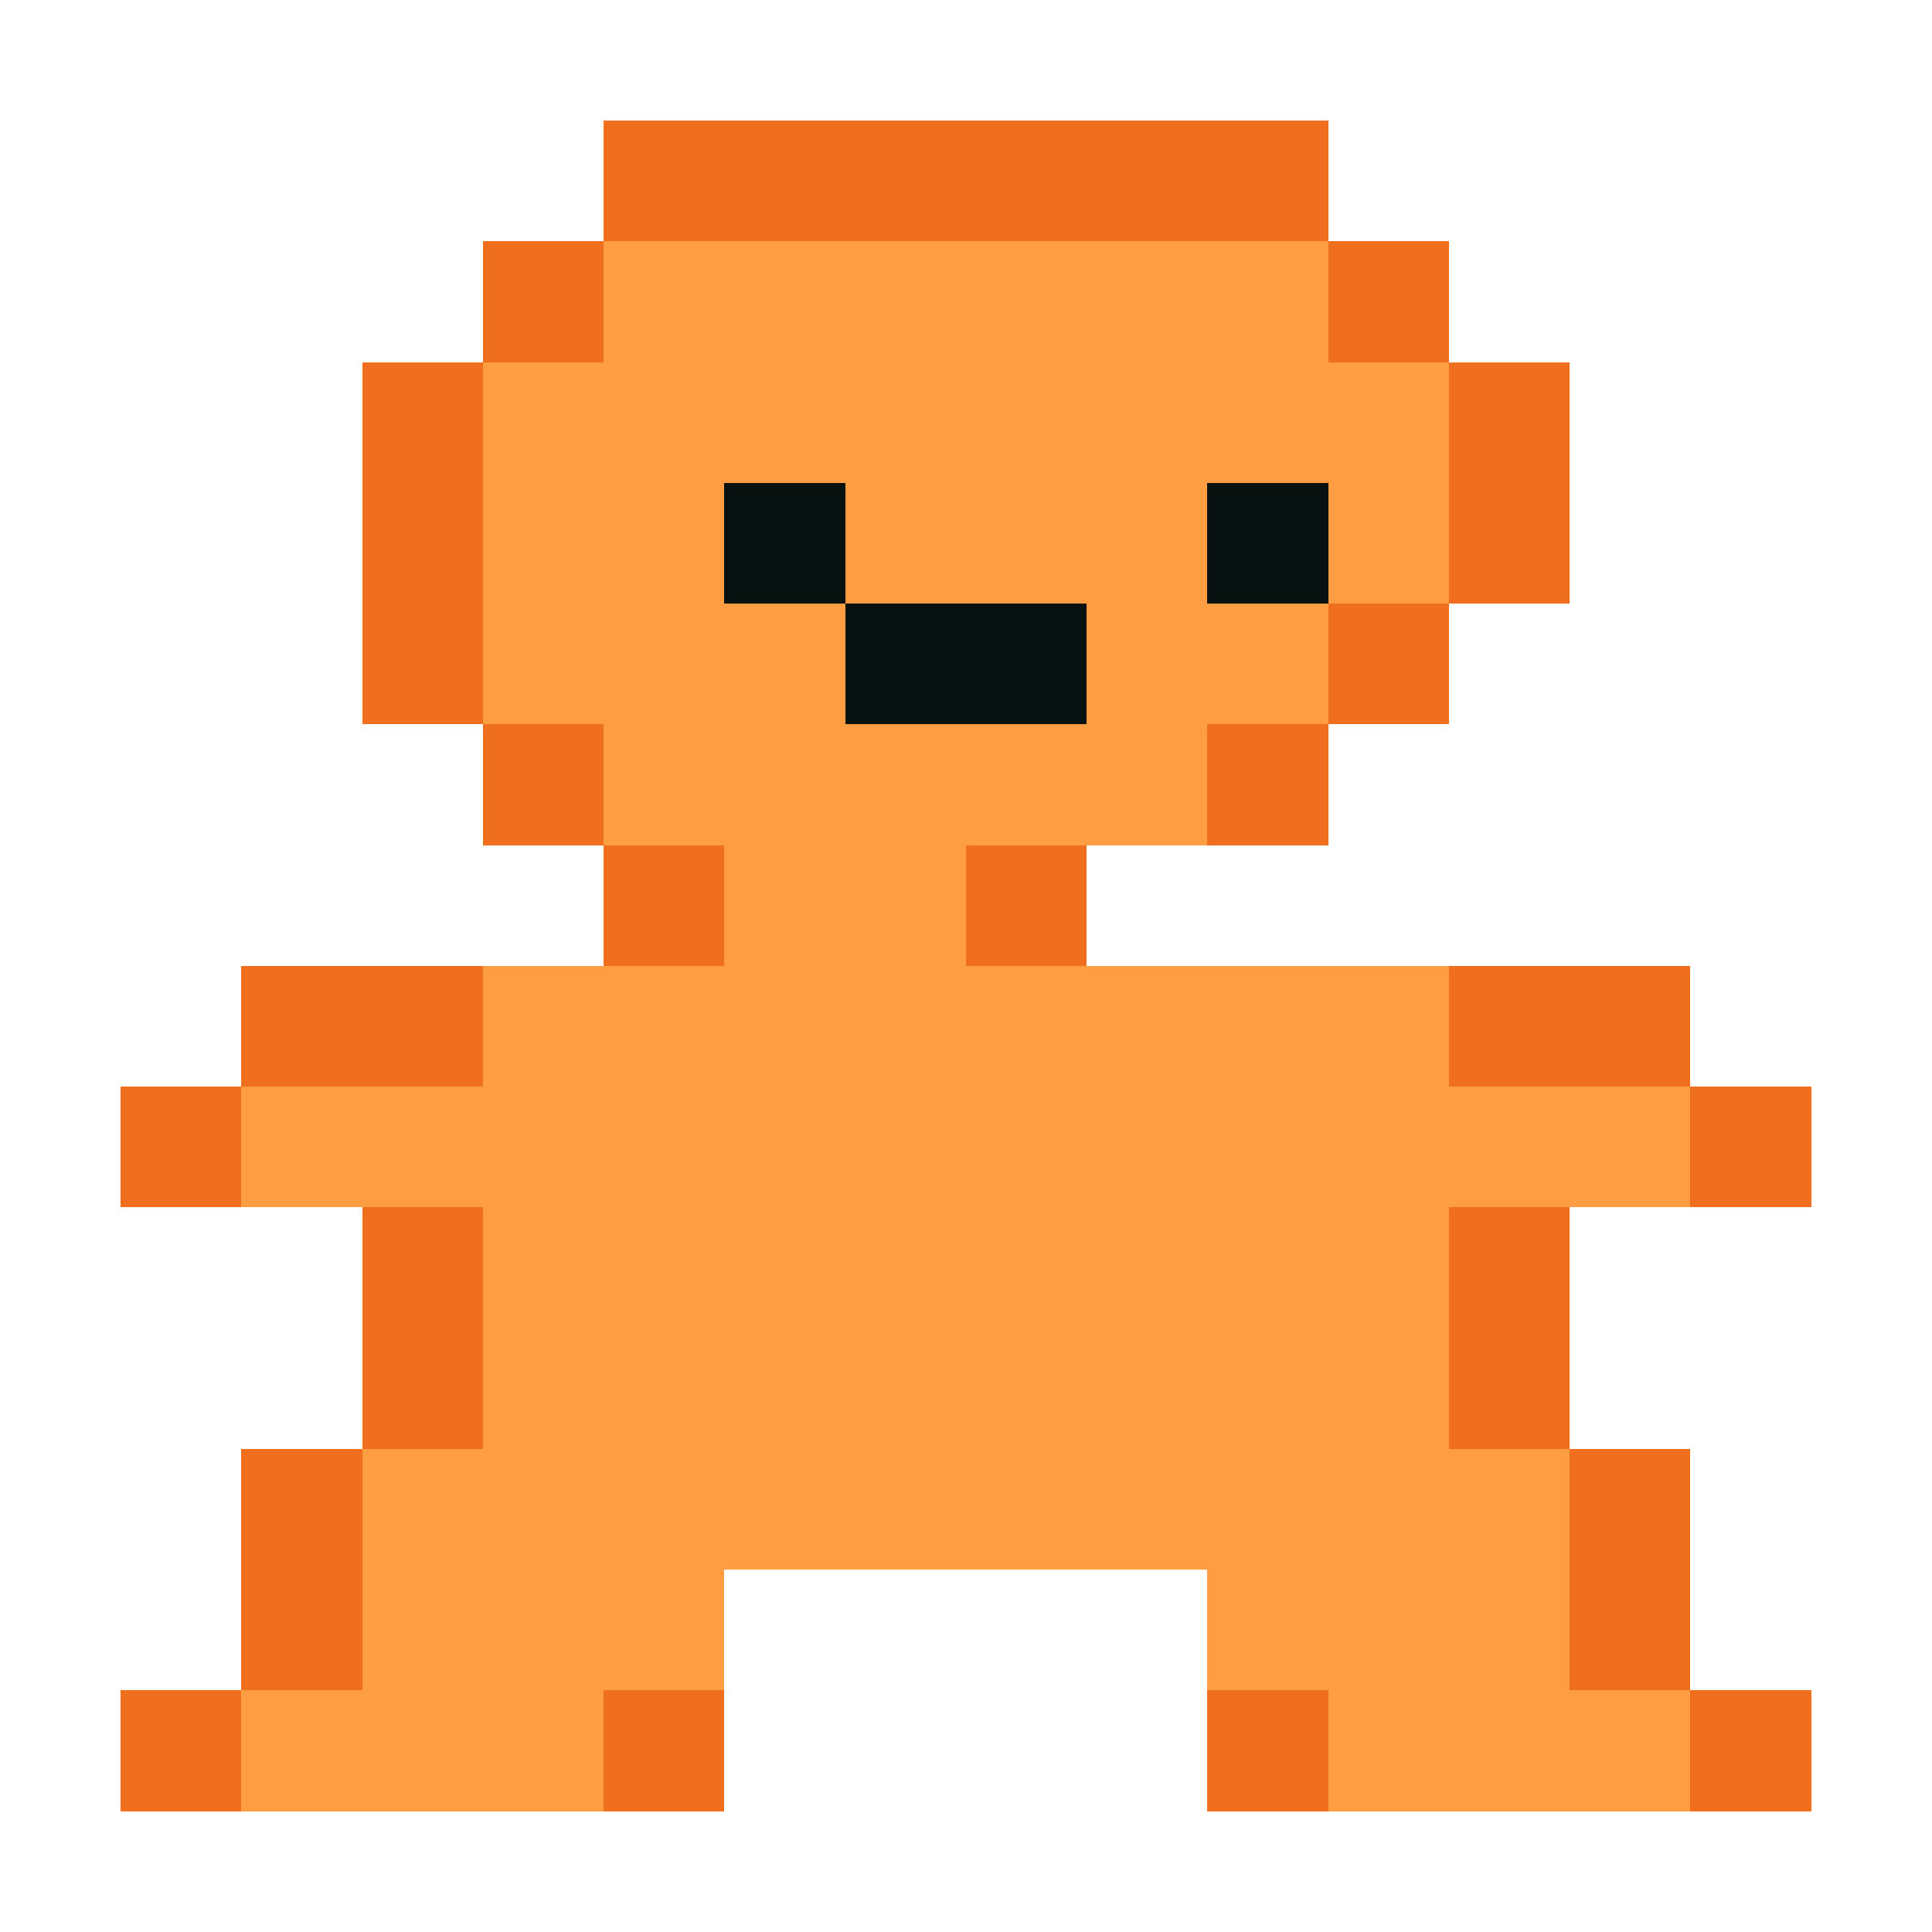
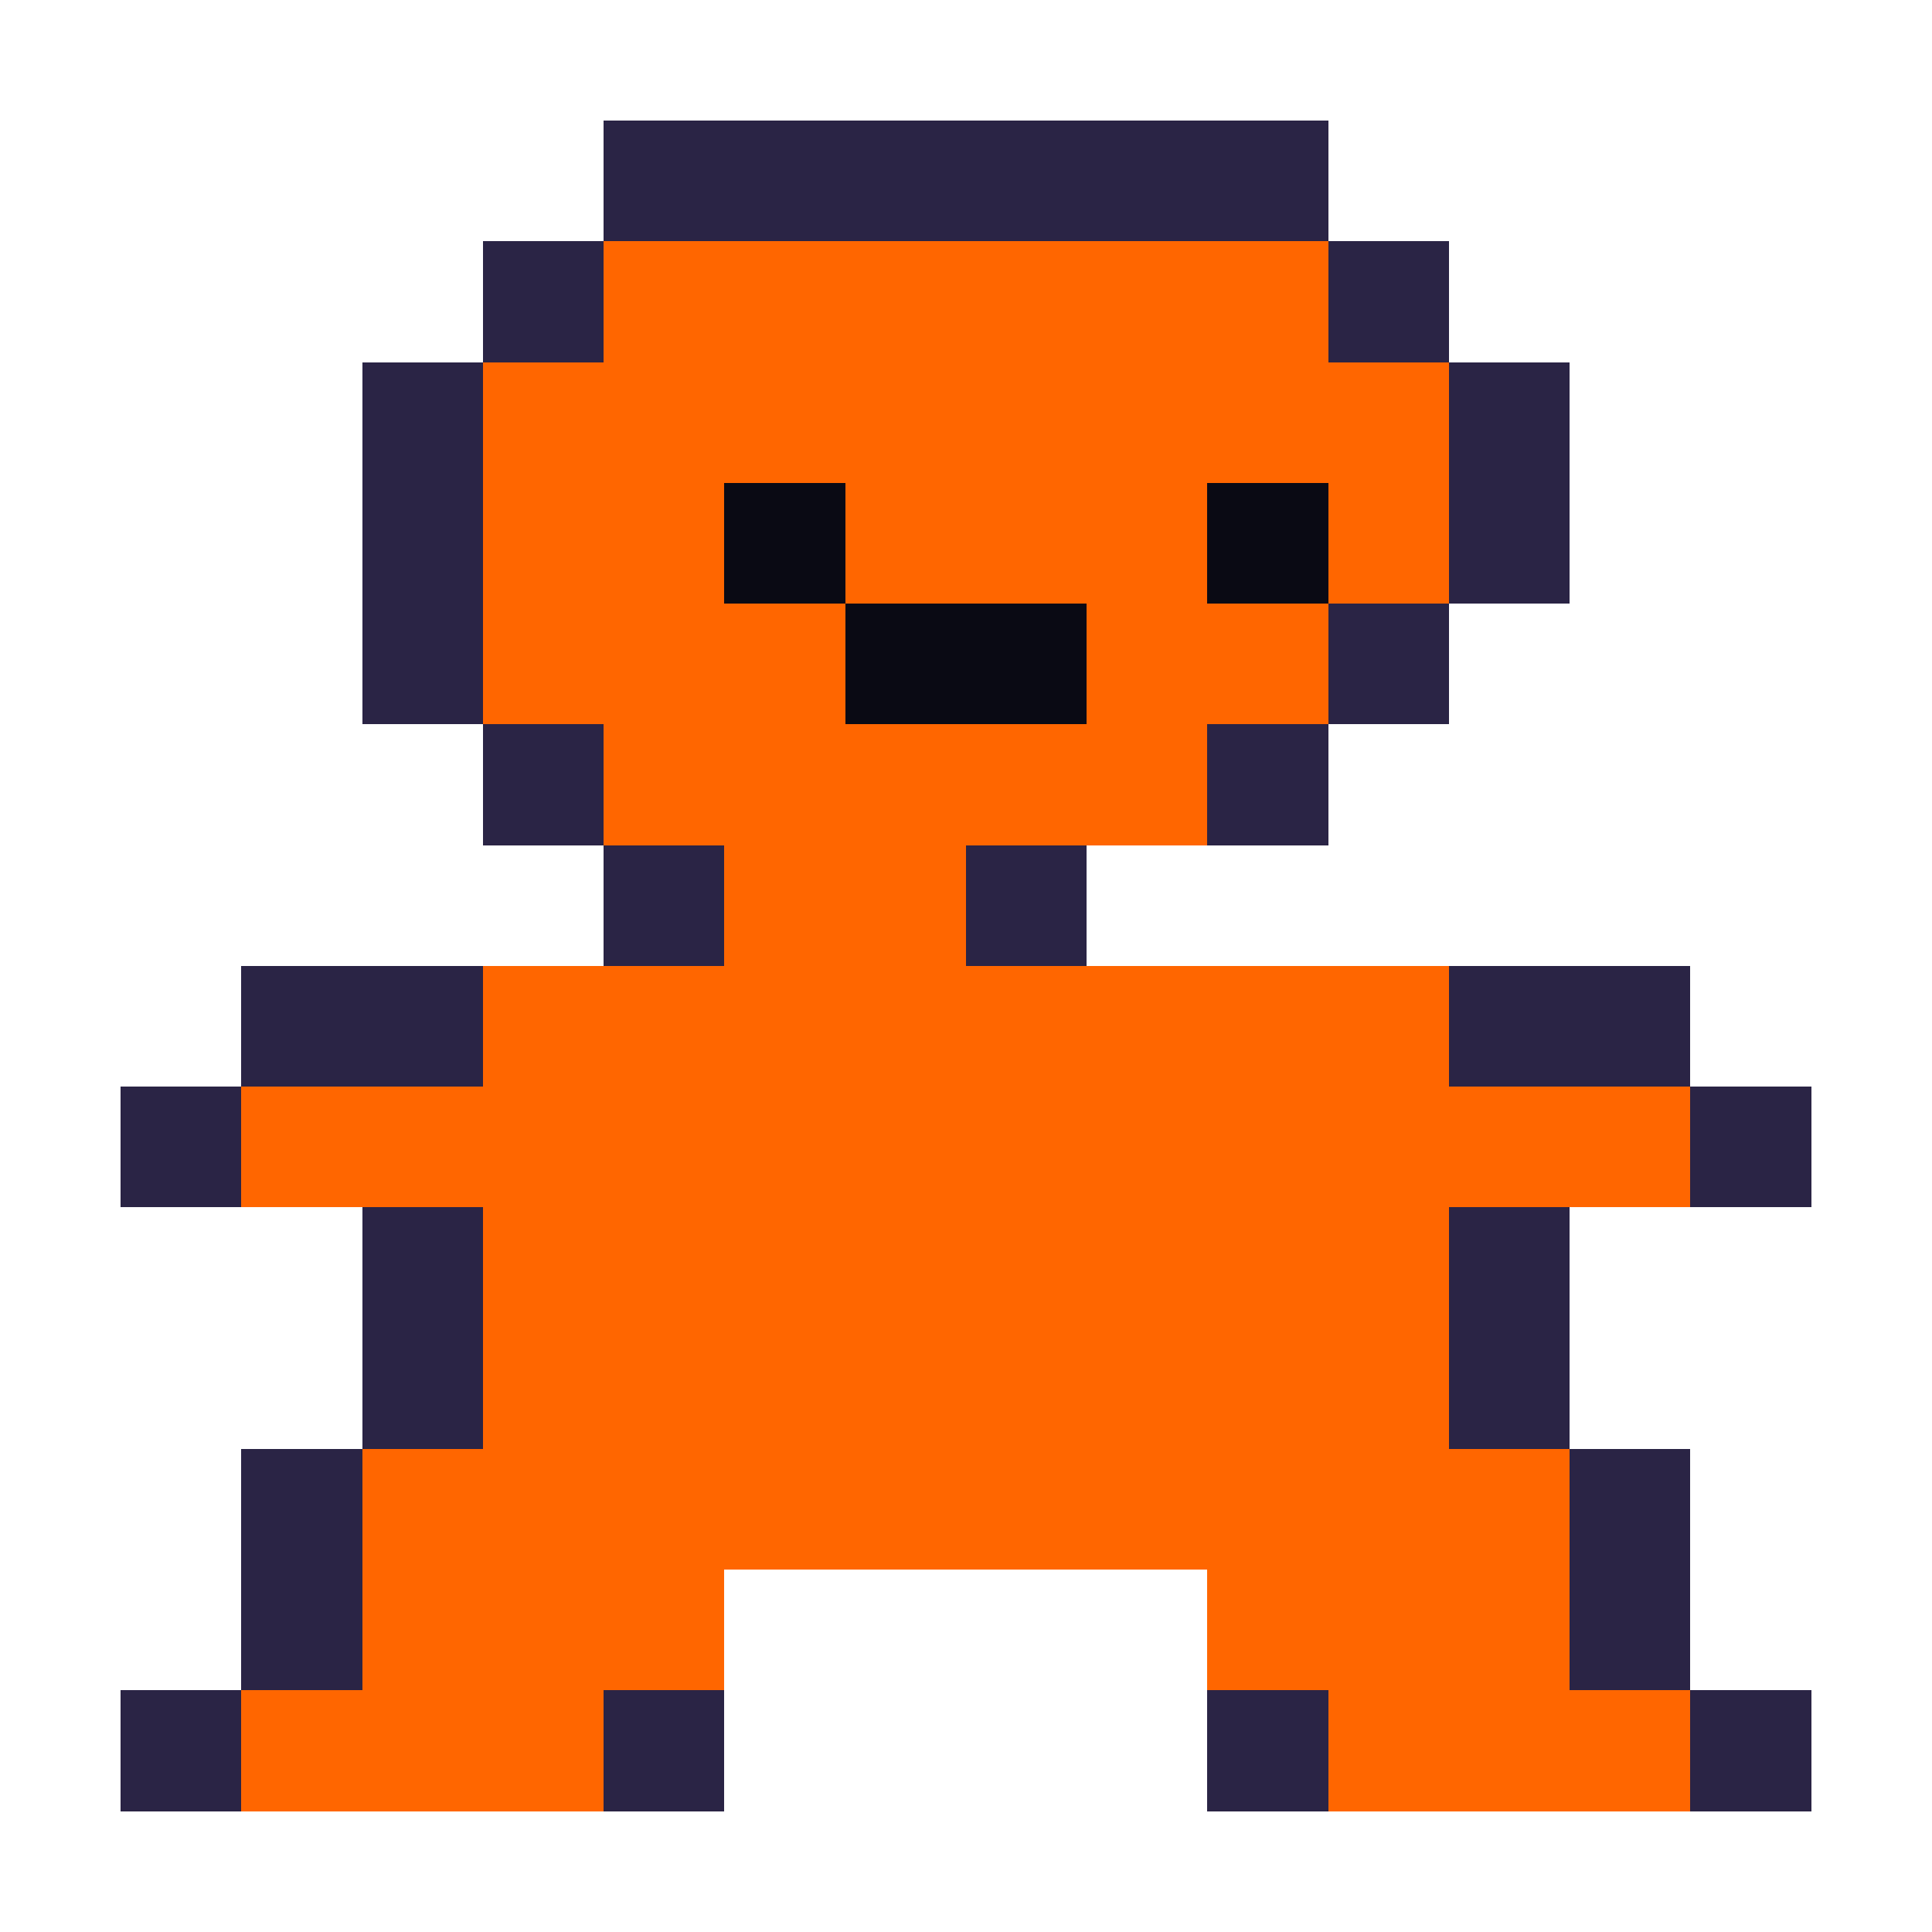
<svg xmlns="http://www.w3.org/2000/svg" viewBox="0 0 16 16" width="128" height="128" shape-rendering="crispEdges" role="img" aria-label="haniwa">
-   <rect x="5" y="1" width="6" height="1" fill="#ef6f1f" />
-   <rect x="4" y="2" width="1" height="1" fill="#ef6f1f" />
-   <rect x="5" y="2" width="6" height="1" fill="#ff9d42" />
-   <rect x="11" y="2" width="1" height="1" fill="#ef6f1f" />
-   <rect x="3" y="3" width="1" height="1" fill="#ef6f1f" />
-   <rect x="4" y="3" width="8" height="1" fill="#ff9d42" />
-   <rect x="12" y="3" width="1" height="1" fill="#ef6f1f" />
-   <rect x="3" y="4" width="1" height="1" fill="#ef6f1f" />
-   <rect x="4" y="4" width="2" height="1" fill="#ff9d42" />
-   <rect x="6" y="4" width="1" height="1" fill="#07110f" />
-   <rect x="7" y="4" width="3" height="1" fill="#ff9d42" />
-   <rect x="10" y="4" width="1" height="1" fill="#07110f" />
-   <rect x="11" y="4" width="1" height="1" fill="#ff9d42" />
-   <rect x="12" y="4" width="1" height="1" fill="#ef6f1f" />
-   <rect x="3" y="5" width="1" height="1" fill="#ef6f1f" />
-   <rect x="4" y="5" width="3" height="1" fill="#ff9d42" />
-   <rect x="7" y="5" width="2" height="1" fill="#07110f" />
-   <rect x="9" y="5" width="2" height="1" fill="#ff9d42" />
-   <rect x="11" y="5" width="1" height="1" fill="#ef6f1f" />
-   <rect x="4" y="6" width="1" height="1" fill="#ef6f1f" />
-   <rect x="5" y="6" width="5" height="1" fill="#ff9d42" />
-   <rect x="10" y="6" width="1" height="1" fill="#ef6f1f" />
-   <rect x="5" y="7" width="1" height="1" fill="#ef6f1f" />
-   <rect x="6" y="7" width="2" height="1" fill="#ff9d42" />
-   <rect x="8" y="7" width="1" height="1" fill="#ef6f1f" />
-   <rect x="2" y="8" width="2" height="1" fill="#ef6f1f" />
-   <rect x="4" y="8" width="8" height="1" fill="#ff9d42" />
-   <rect x="12" y="8" width="2" height="1" fill="#ef6f1f" />
-   <rect x="1" y="9" width="1" height="1" fill="#ef6f1f" />
-   <rect x="2" y="9" width="12" height="1" fill="#ff9d42" />
-   <rect x="14" y="9" width="1" height="1" fill="#ef6f1f" />
-   <rect x="3" y="10" width="1" height="1" fill="#ef6f1f" />
-   <rect x="4" y="10" width="8" height="1" fill="#ff9d42" />
-   <rect x="12" y="10" width="1" height="1" fill="#ef6f1f" />
-   <rect x="3" y="11" width="1" height="1" fill="#ef6f1f" />
-   <rect x="4" y="11" width="8" height="1" fill="#ff9d42" />
-   <rect x="12" y="11" width="1" height="1" fill="#ef6f1f" />
-   <rect x="2" y="12" width="1" height="1" fill="#ef6f1f" />
-   <rect x="3" y="12" width="10" height="1" fill="#ff9d42" />
-   <rect x="13" y="12" width="1" height="1" fill="#ef6f1f" />
-   <rect x="2" y="13" width="1" height="1" fill="#ef6f1f" />
-   <rect x="3" y="13" width="3" height="1" fill="#ff9d42" />
-   <rect x="10" y="13" width="3" height="1" fill="#ff9d42" />
-   <rect x="13" y="13" width="1" height="1" fill="#ef6f1f" />
-   <rect x="1" y="14" width="1" height="1" fill="#ef6f1f" />
-   <rect x="2" y="14" width="3" height="1" fill="#ff9d42" />
-   <rect x="5" y="14" width="1" height="1" fill="#ef6f1f" />
-   <rect x="10" y="14" width="1" height="1" fill="#ef6f1f" />
-   <rect x="11" y="14" width="3" height="1" fill="#ff9d42" />
-   <rect x="14" y="14" width="1" height="1" fill="#ef6f1f" />
+   <rect x="5" y="1" width="6" height="1" fill="#2a2445" />
+   <rect x="4" y="2" width="1" height="1" fill="#2a2445" />
+   <rect x="5" y="2" width="6" height="1" fill="#ff6600" />
+   <rect x="11" y="2" width="1" height="1" fill="#2a2445" />
+   <rect x="3" y="3" width="1" height="1" fill="#2a2445" />
+   <rect x="4" y="3" width="8" height="1" fill="#ff6600" />
+   <rect x="12" y="3" width="1" height="1" fill="#2a2445" />
+   <rect x="3" y="4" width="1" height="1" fill="#2a2445" />
+   <rect x="4" y="4" width="2" height="1" fill="#ff6600" />
+   <rect x="6" y="4" width="1" height="1" fill="#0a0a14" />
+   <rect x="7" y="4" width="3" height="1" fill="#ff6600" />
+   <rect x="10" y="4" width="1" height="1" fill="#0a0a14" />
+   <rect x="11" y="4" width="1" height="1" fill="#ff6600" />
+   <rect x="12" y="4" width="1" height="1" fill="#2a2445" />
+   <rect x="3" y="5" width="1" height="1" fill="#2a2445" />
+   <rect x="4" y="5" width="3" height="1" fill="#ff6600" />
+   <rect x="7" y="5" width="2" height="1" fill="#0a0a14" />
+   <rect x="9" y="5" width="2" height="1" fill="#ff6600" />
+   <rect x="11" y="5" width="1" height="1" fill="#2a2445" />
+   <rect x="4" y="6" width="1" height="1" fill="#2a2445" />
+   <rect x="5" y="6" width="5" height="1" fill="#ff6600" />
+   <rect x="10" y="6" width="1" height="1" fill="#2a2445" />
+   <rect x="5" y="7" width="1" height="1" fill="#2a2445" />
+   <rect x="6" y="7" width="2" height="1" fill="#ff6600" />
+   <rect x="8" y="7" width="1" height="1" fill="#2a2445" />
+   <rect x="2" y="8" width="2" height="1" fill="#2a2445" />
+   <rect x="4" y="8" width="8" height="1" fill="#ff6600" />
+   <rect x="12" y="8" width="2" height="1" fill="#2a2445" />
+   <rect x="1" y="9" width="1" height="1" fill="#2a2445" />
+   <rect x="2" y="9" width="12" height="1" fill="#ff6600" />
+   <rect x="14" y="9" width="1" height="1" fill="#2a2445" />
+   <rect x="3" y="10" width="1" height="1" fill="#2a2445" />
+   <rect x="4" y="10" width="8" height="1" fill="#ff6600" />
+   <rect x="12" y="10" width="1" height="1" fill="#2a2445" />
+   <rect x="3" y="11" width="1" height="1" fill="#2a2445" />
+   <rect x="4" y="11" width="8" height="1" fill="#ff6600" />
+   <rect x="12" y="11" width="1" height="1" fill="#2a2445" />
+   <rect x="2" y="12" width="1" height="1" fill="#2a2445" />
+   <rect x="3" y="12" width="10" height="1" fill="#ff6600" />
+   <rect x="13" y="12" width="1" height="1" fill="#2a2445" />
+   <rect x="2" y="13" width="1" height="1" fill="#2a2445" />
+   <rect x="3" y="13" width="3" height="1" fill="#ff6600" />
+   <rect x="10" y="13" width="3" height="1" fill="#ff6600" />
+   <rect x="13" y="13" width="1" height="1" fill="#2a2445" />
+   <rect x="1" y="14" width="1" height="1" fill="#2a2445" />
+   <rect x="2" y="14" width="3" height="1" fill="#ff6600" />
+   <rect x="5" y="14" width="1" height="1" fill="#2a2445" />
+   <rect x="10" y="14" width="1" height="1" fill="#2a2445" />
+   <rect x="11" y="14" width="3" height="1" fill="#ff6600" />
+   <rect x="14" y="14" width="1" height="1" fill="#2a2445" />
</svg>
